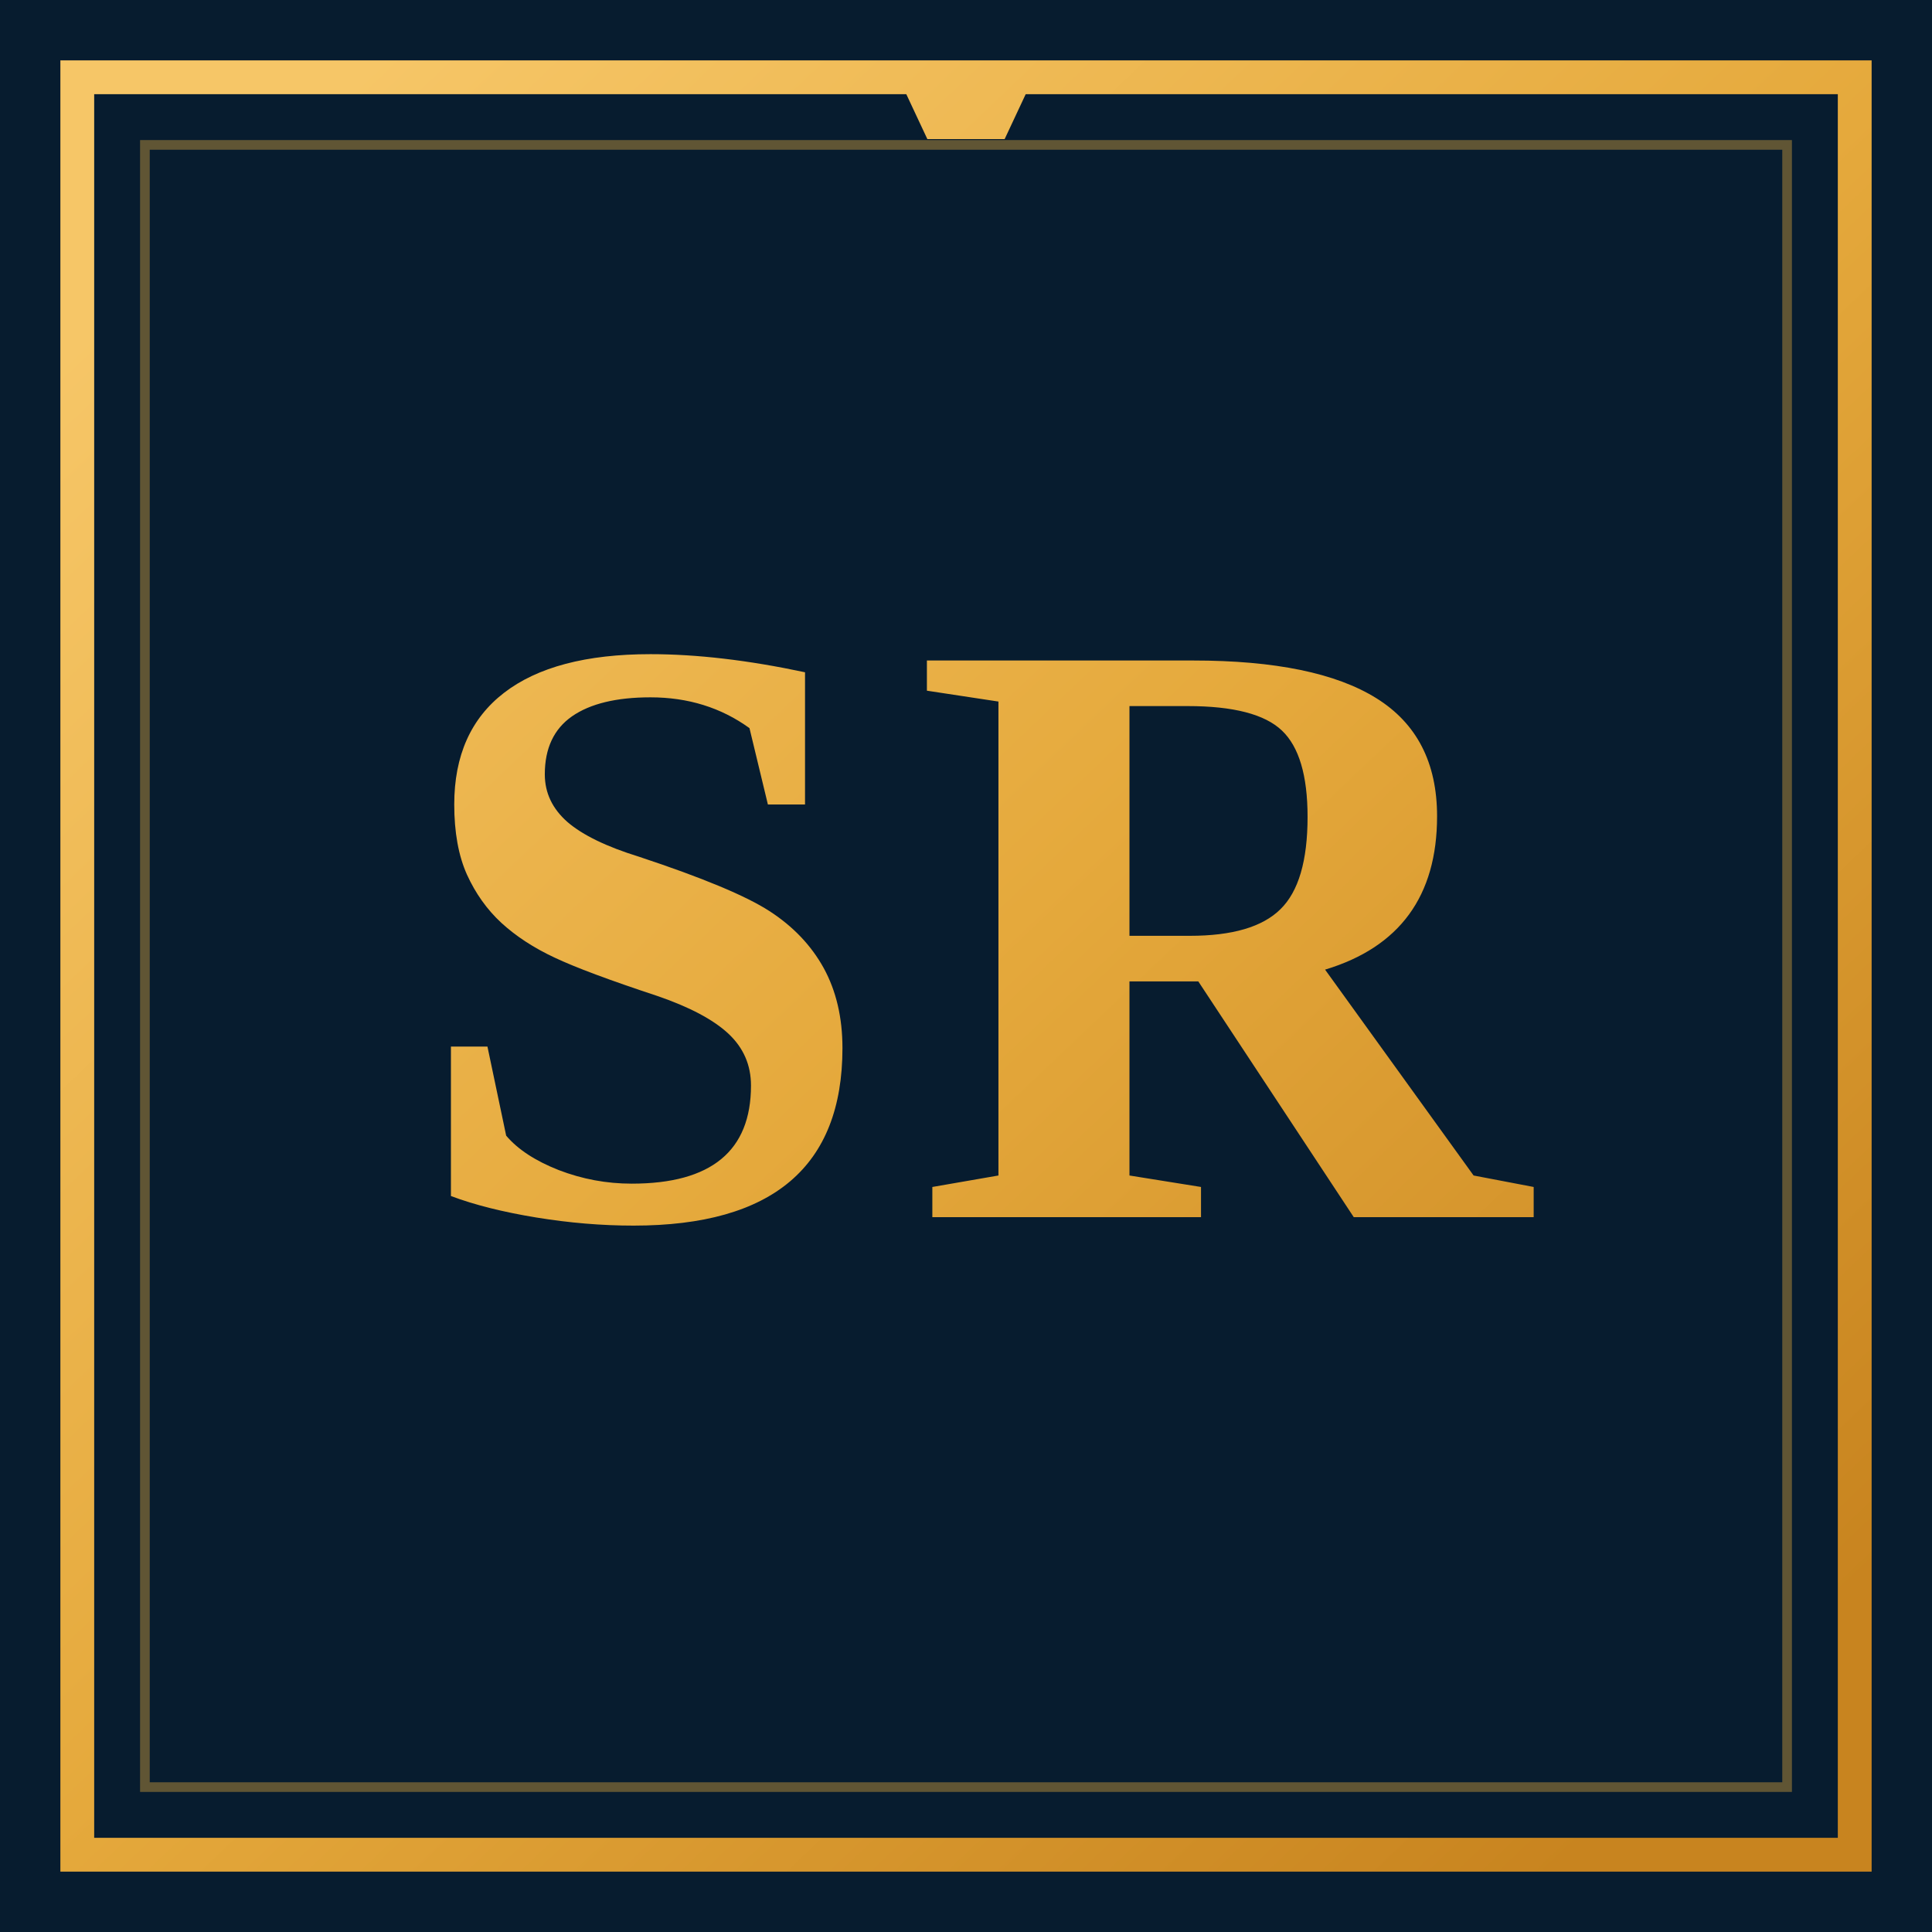
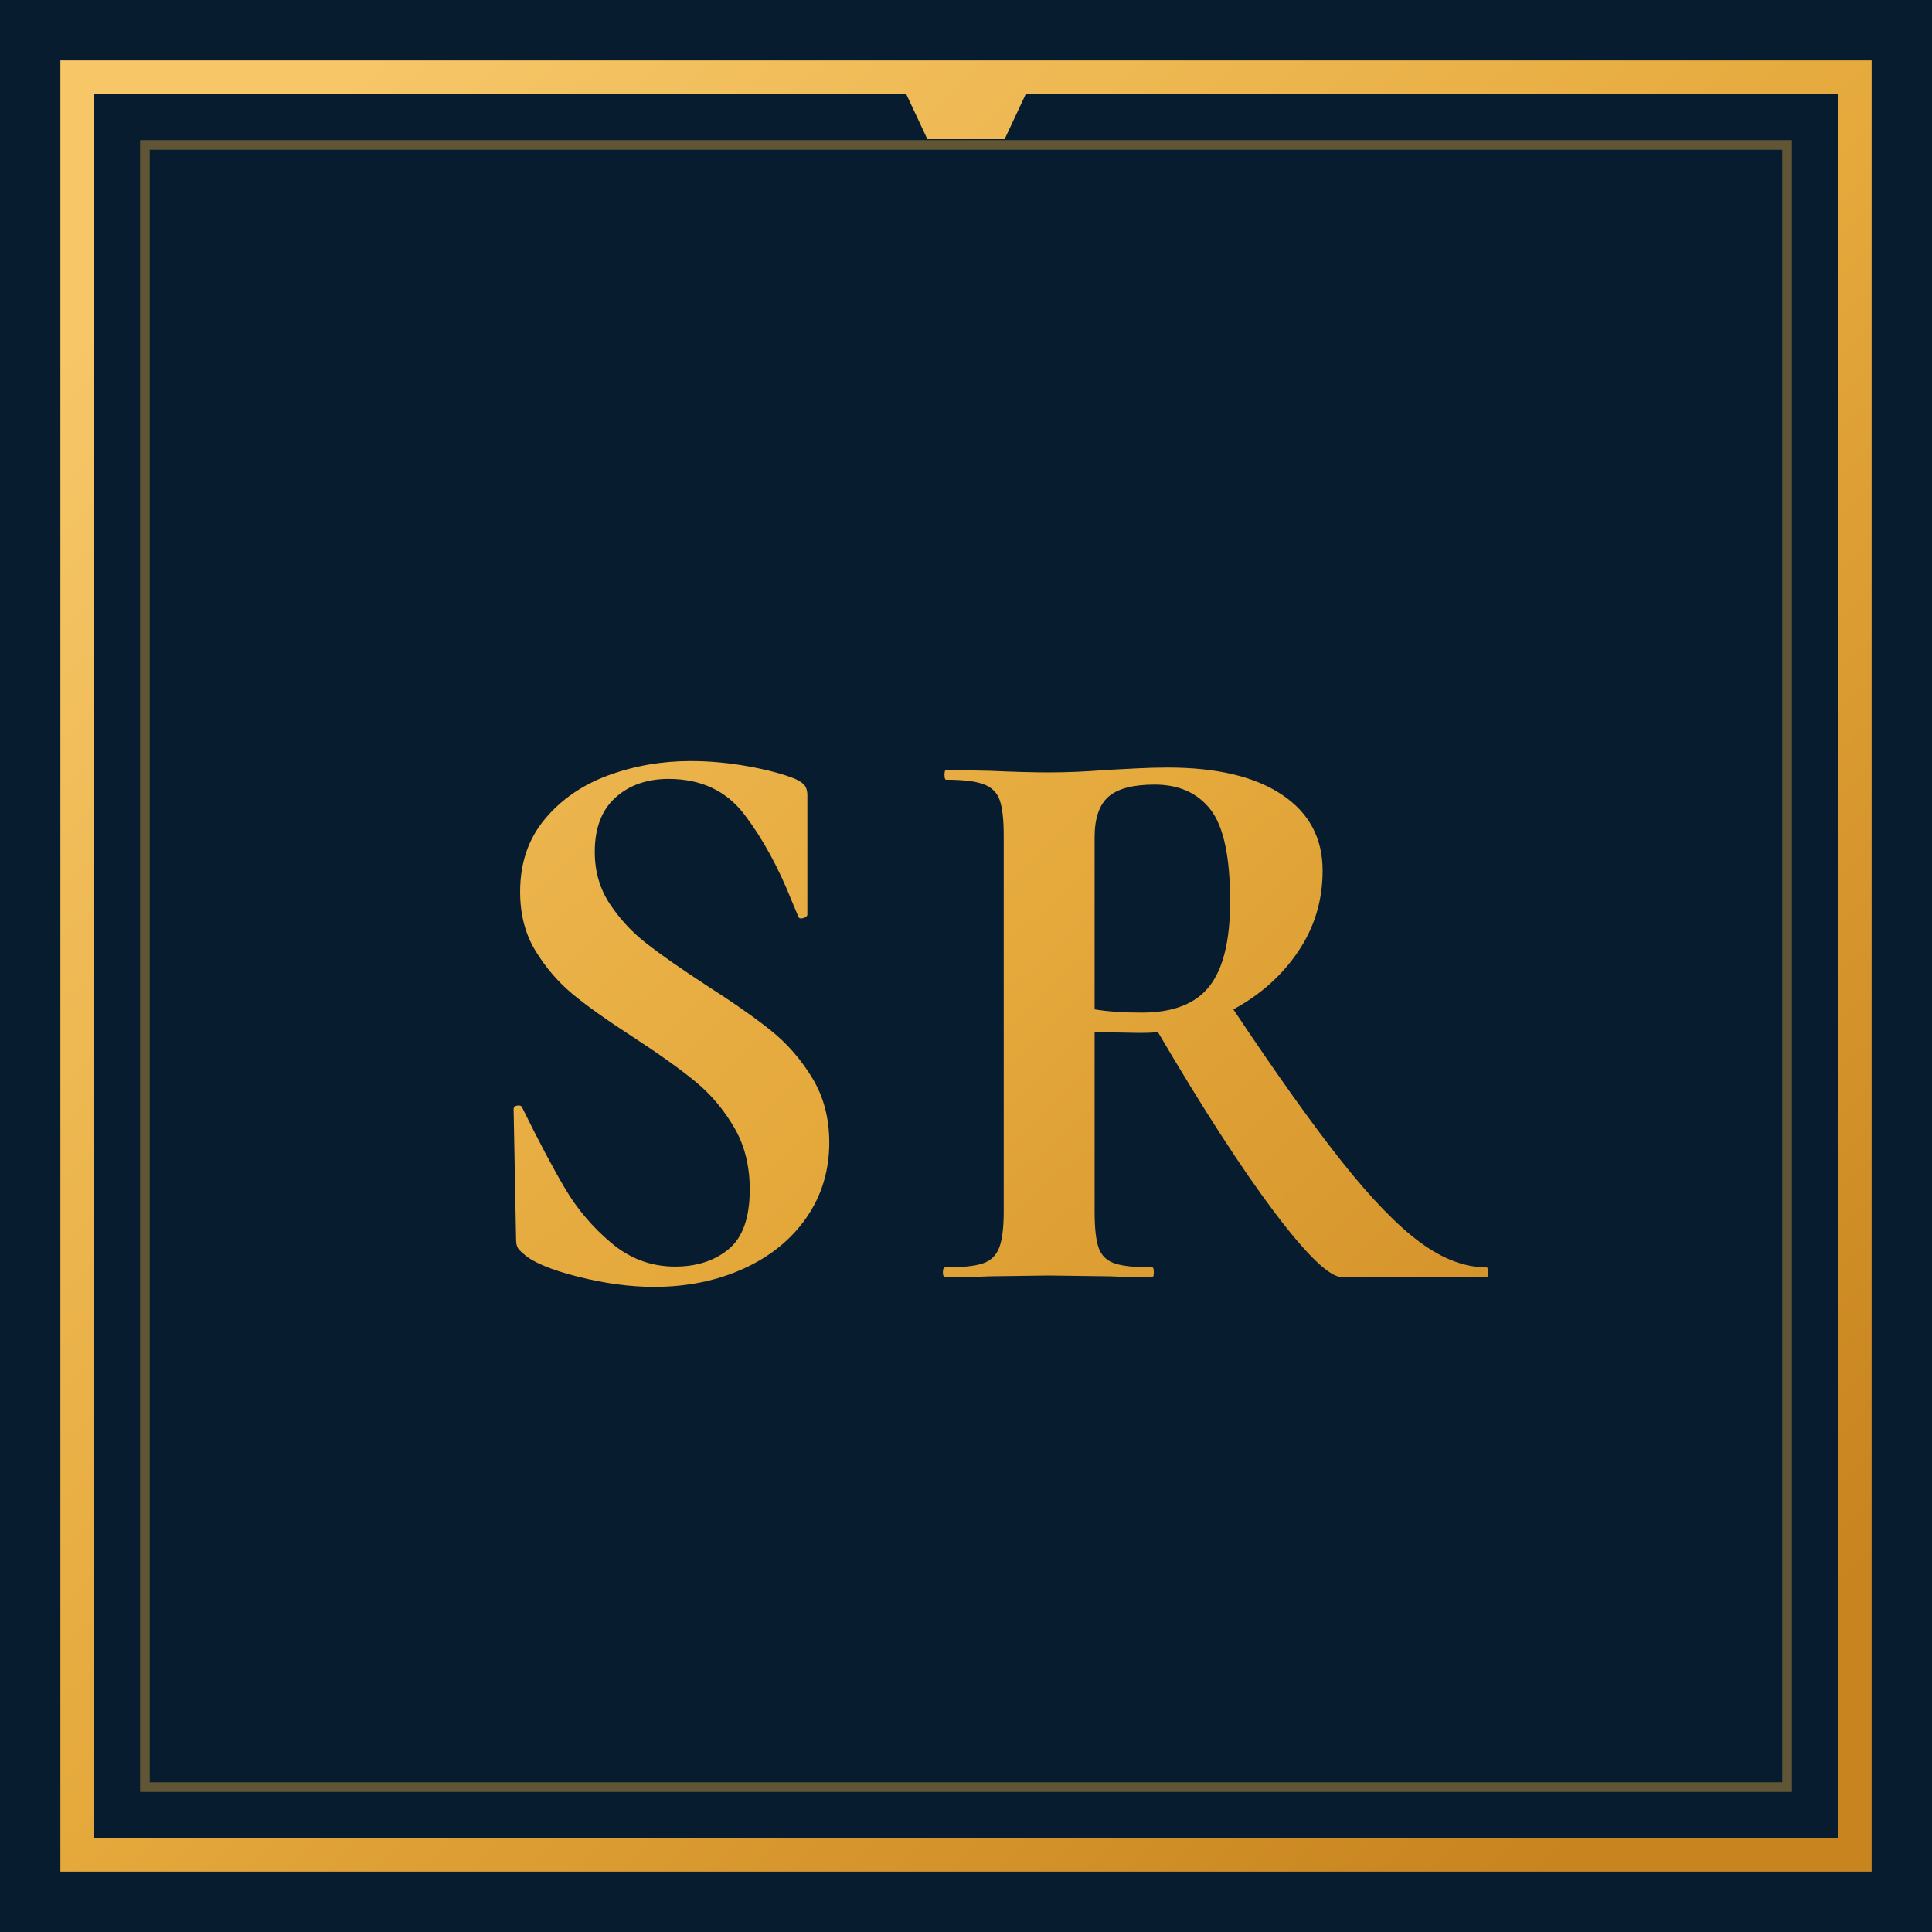
<svg xmlns="http://www.w3.org/2000/svg" viewBox="0 0 100 100" role="img" aria-label="Sicily Realty">
  <defs>
    <linearGradient id="gold" x1="12" y1="10" x2="88" y2="90" gradientUnits="userSpaceOnUse">
      <stop offset="0%" stop-color="#F6C667" />
      <stop offset="50%" stop-color="#E5A93C" />
      <stop offset="100%" stop-color="#C8841F" />
    </linearGradient>
  </defs>
  <rect width="100" height="100" fill="#071C2F" />
-   <rect x="4" y="4" width="92" height="92" fill="none" stroke="url(#gold)" stroke-width="1.75" />
-   <rect x="7.5" y="7.5" width="85" height="85" fill="none" stroke="#E5A93C" stroke-width="0.5" opacity="0.4" />
-   <path d="M46.5 4 L53.5 4 L52 7.2 L48 7.2 Z" fill="url(#gold)" />
-   <text x="50" y="63" text-anchor="middle" font-family="Cormorant Garamond, Georgia, 'Times New Roman', serif" font-size="44" font-weight="700" letter-spacing="0.04em" fill="url(#gold)">SR</text>
+   <rect x="4.0" y="4.0" width="92.0" height="92.0" fill="none" stroke="url(#gold)" stroke-width="1.75" />
+   <rect x="7.5" y="7.5" width="85.0" height="85.0" fill="none" stroke="#E5A93C" stroke-width="0.5" opacity="0.4" />
+   <path d="M46.5 4.0 L53.5 4.0 L52.0 7.2 L48.0 7.2 Z" fill="url(#gold)" />
+   <path d="M36.539 50.984Q38.639 52.328 39.899 53.336Q41.159 54.344 42.041 55.793Q42.923 57.242 42.923 59.132Q42.923 61.316 41.747 63.017Q40.571 64.718 38.492 65.663Q36.413 66.608 33.851 66.608Q32.003 66.608 29.924 66.083Q27.845 65.558 27.131 64.928Q26.921 64.76 26.816 64.613Q26.711 64.466 26.711 64.13L26.585 57.452V57.41Q26.585 57.242 26.795 57.221Q27.005 57.2 27.047 57.368Q28.307 59.93 29.252 61.526Q30.197 63.122 31.646 64.34Q33.095 65.558 34.943 65.558Q36.623 65.558 37.715 64.655Q38.807 63.752 38.807 61.568Q38.807 59.72 37.988 58.334Q37.169 56.948 35.993 55.982Q34.817 55.016 32.759 53.672Q30.743 52.37 29.63 51.446Q28.517 50.522 27.719 49.22Q26.921 47.918 26.921 46.154Q26.921 43.928 28.202 42.395Q29.483 40.862 31.499 40.127Q33.515 39.392 35.741 39.392Q37.211 39.392 38.723 39.665Q40.235 39.938 41.159 40.316Q41.537 40.484 41.663 40.673Q41.789 40.862 41.789 41.156V47.33Q41.789 47.456 41.579 47.519Q41.369 47.582 41.327 47.456L40.991 46.658Q39.941 44.012 38.534 42.164Q37.127 40.316 34.607 40.316Q32.927 40.316 31.856 41.282Q30.785 42.248 30.785 44.096Q30.785 45.608 31.562 46.784Q32.339 47.96 33.473 48.842Q34.607 49.724 36.539 50.984Z M59.933 53.42Q59.597 53.462 58.967 53.462L56.657 53.42V62.702Q56.657 64.004 56.867 64.592Q57.077 65.18 57.686 65.39Q58.295 65.6 59.639 65.6Q59.723 65.6 59.723 65.852Q59.723 66.104 59.639 66.104Q58.253 66.104 57.455 66.062L54.263 66.02L51.197 66.062Q50.357 66.104 48.929 66.104Q48.803 66.104 48.803 65.852Q48.803 65.6 48.929 65.6Q50.273 65.6 50.882 65.39Q51.491 65.18 51.722 64.571Q51.953 63.962 51.953 62.702V43.256Q51.953 41.996 51.743 41.408Q51.533 40.82 50.903 40.589Q50.273 40.358 48.971 40.358Q48.887 40.358 48.887 40.106Q48.887 39.854 48.971 39.854L51.197 39.896Q53.129 39.98 54.263 39.98Q55.691 39.98 57.245 39.854Q58.043 39.812 58.862 39.77Q59.681 39.728 60.437 39.728Q64.259 39.728 66.359 41.135Q68.459 42.542 68.459 45.062Q68.459 47.372 67.199 49.241Q65.939 51.11 63.839 52.244Q67.199 57.284 69.467 60.14Q71.735 62.996 73.499 64.298Q75.263 65.6 76.943 65.6Q77.027 65.6 77.027 65.852Q77.027 66.104 76.943 66.104H69.467Q68.501 66.104 65.981 62.765Q63.461 59.426 59.933 53.42ZM59.765 40.61Q58.085 40.61 57.371 41.24Q56.657 41.87 56.657 43.34V52.244Q57.665 52.412 59.093 52.412Q61.529 52.412 62.6 51.047Q63.671 49.682 63.671 46.658Q63.671 43.214 62.663 41.912Q61.655 40.61 59.765 40.61Z" fill="url(#gold)" />
</svg>
